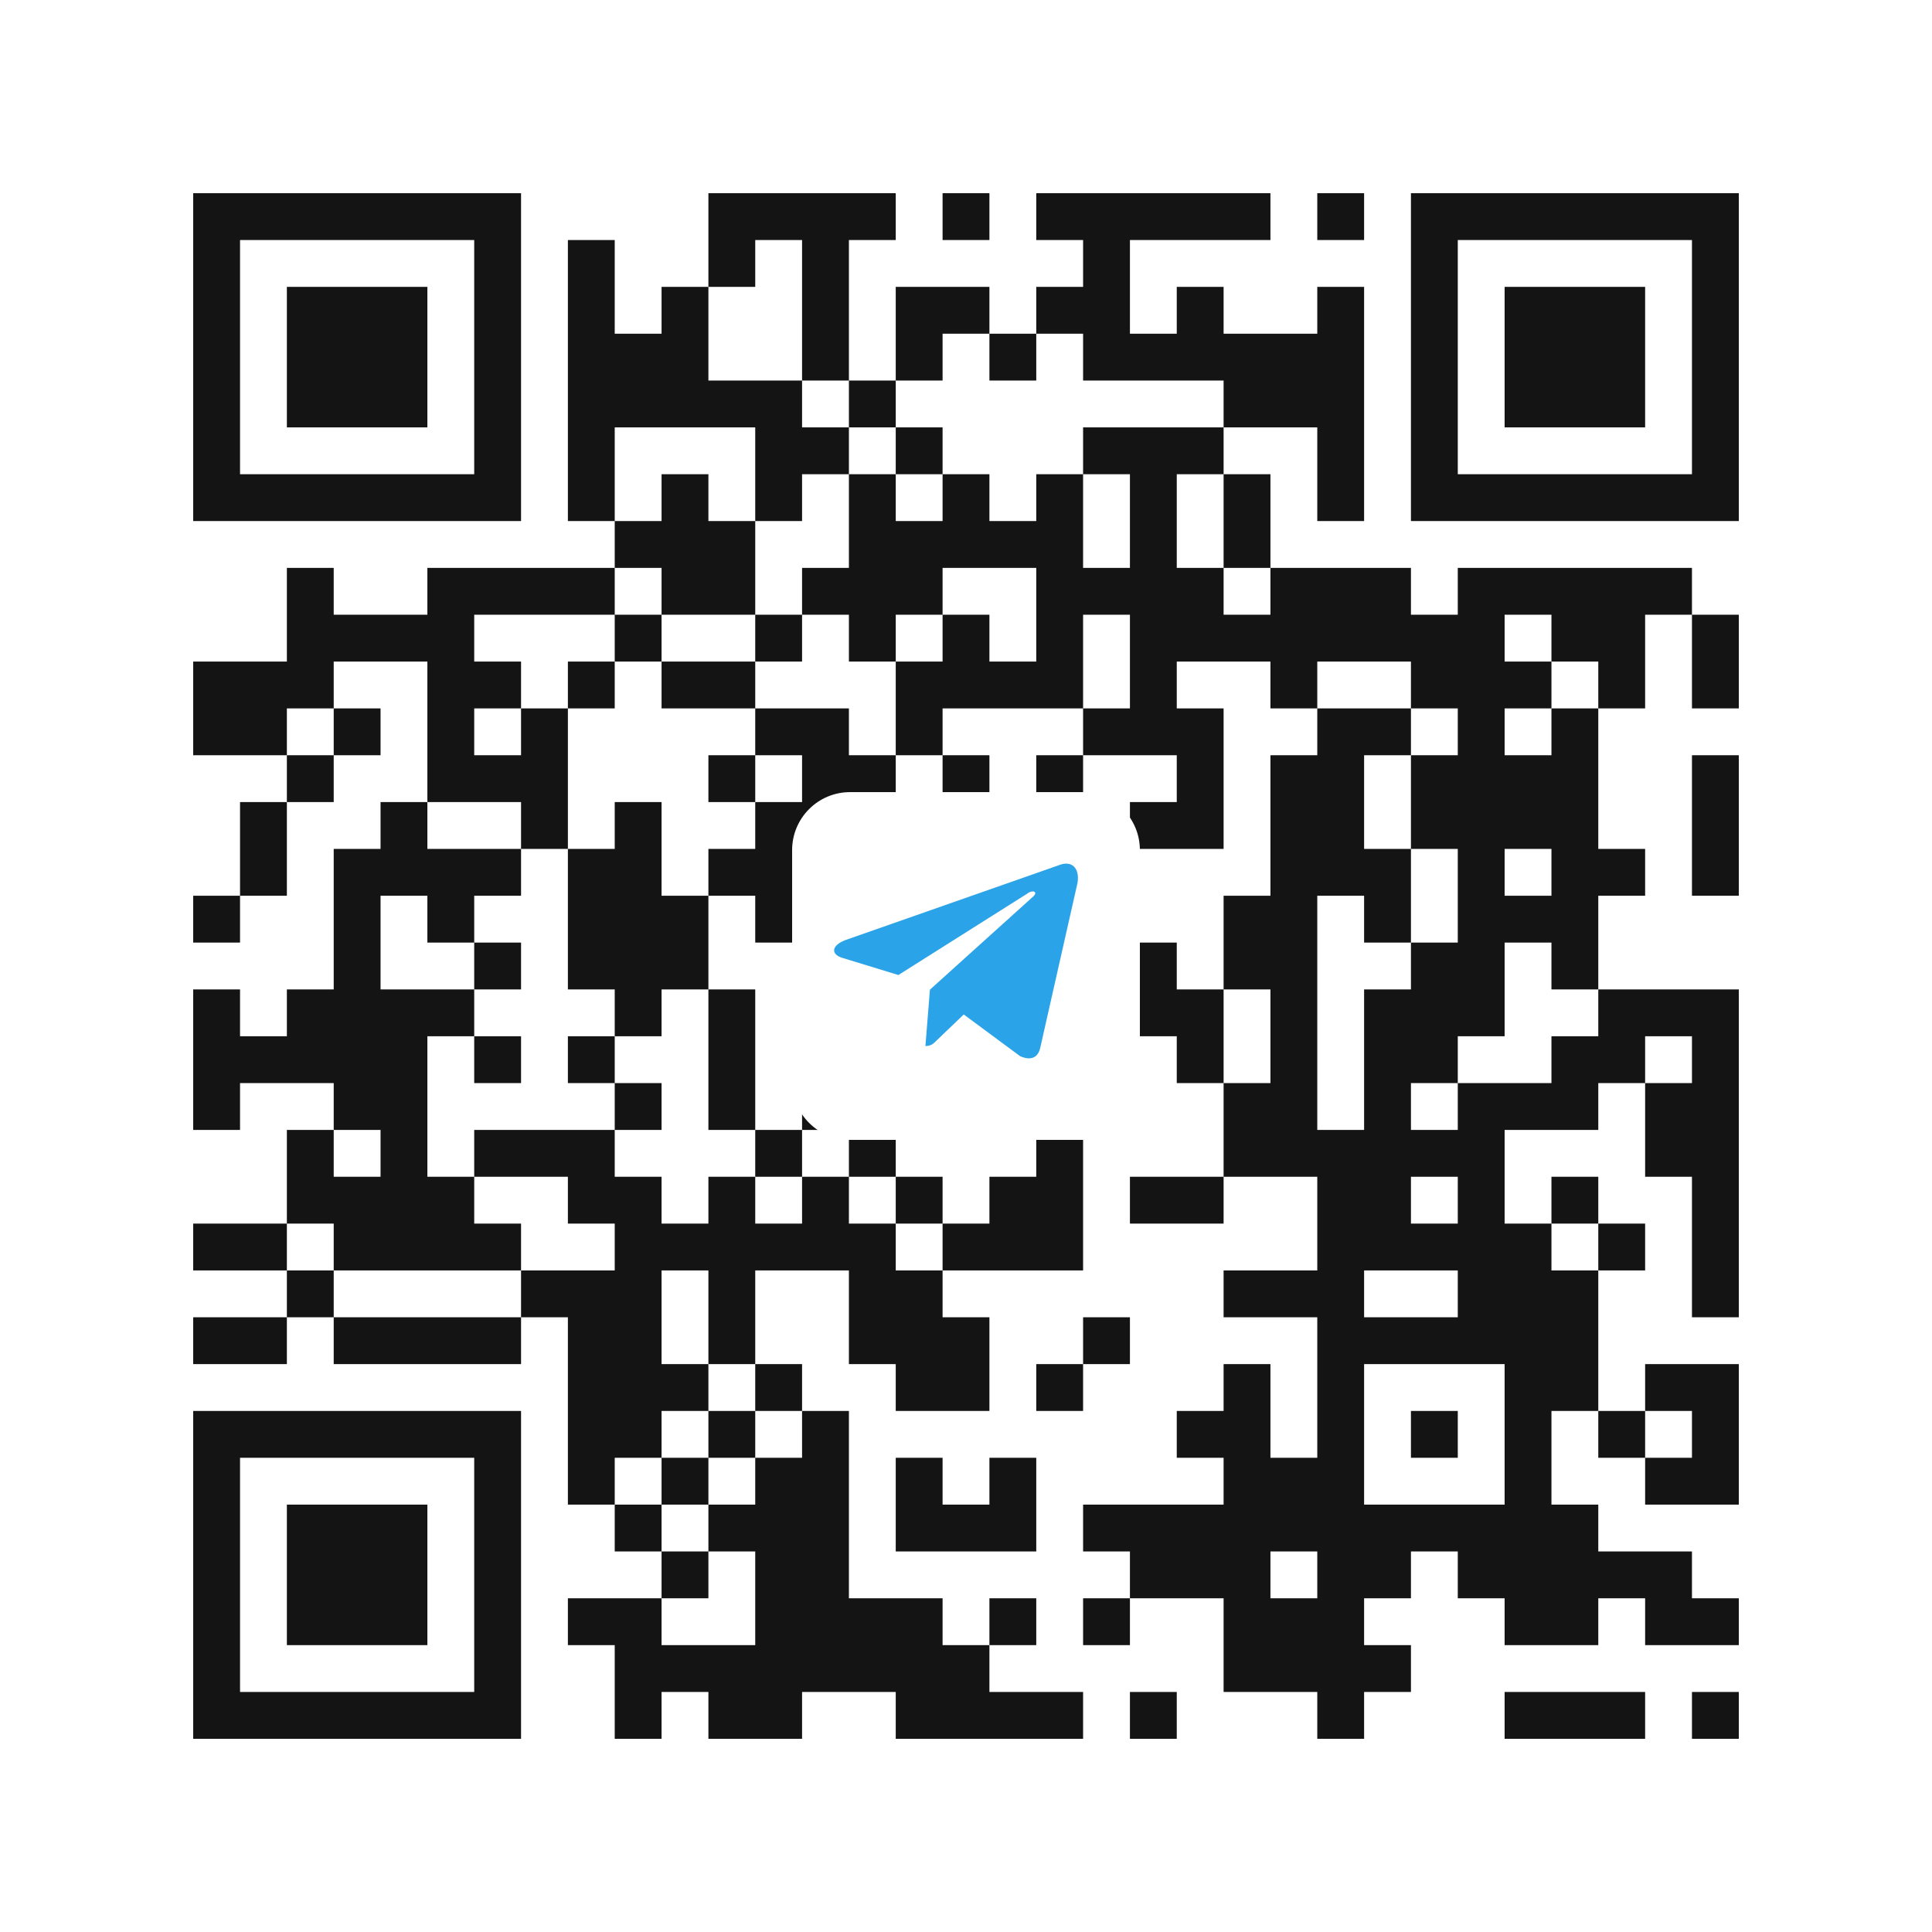
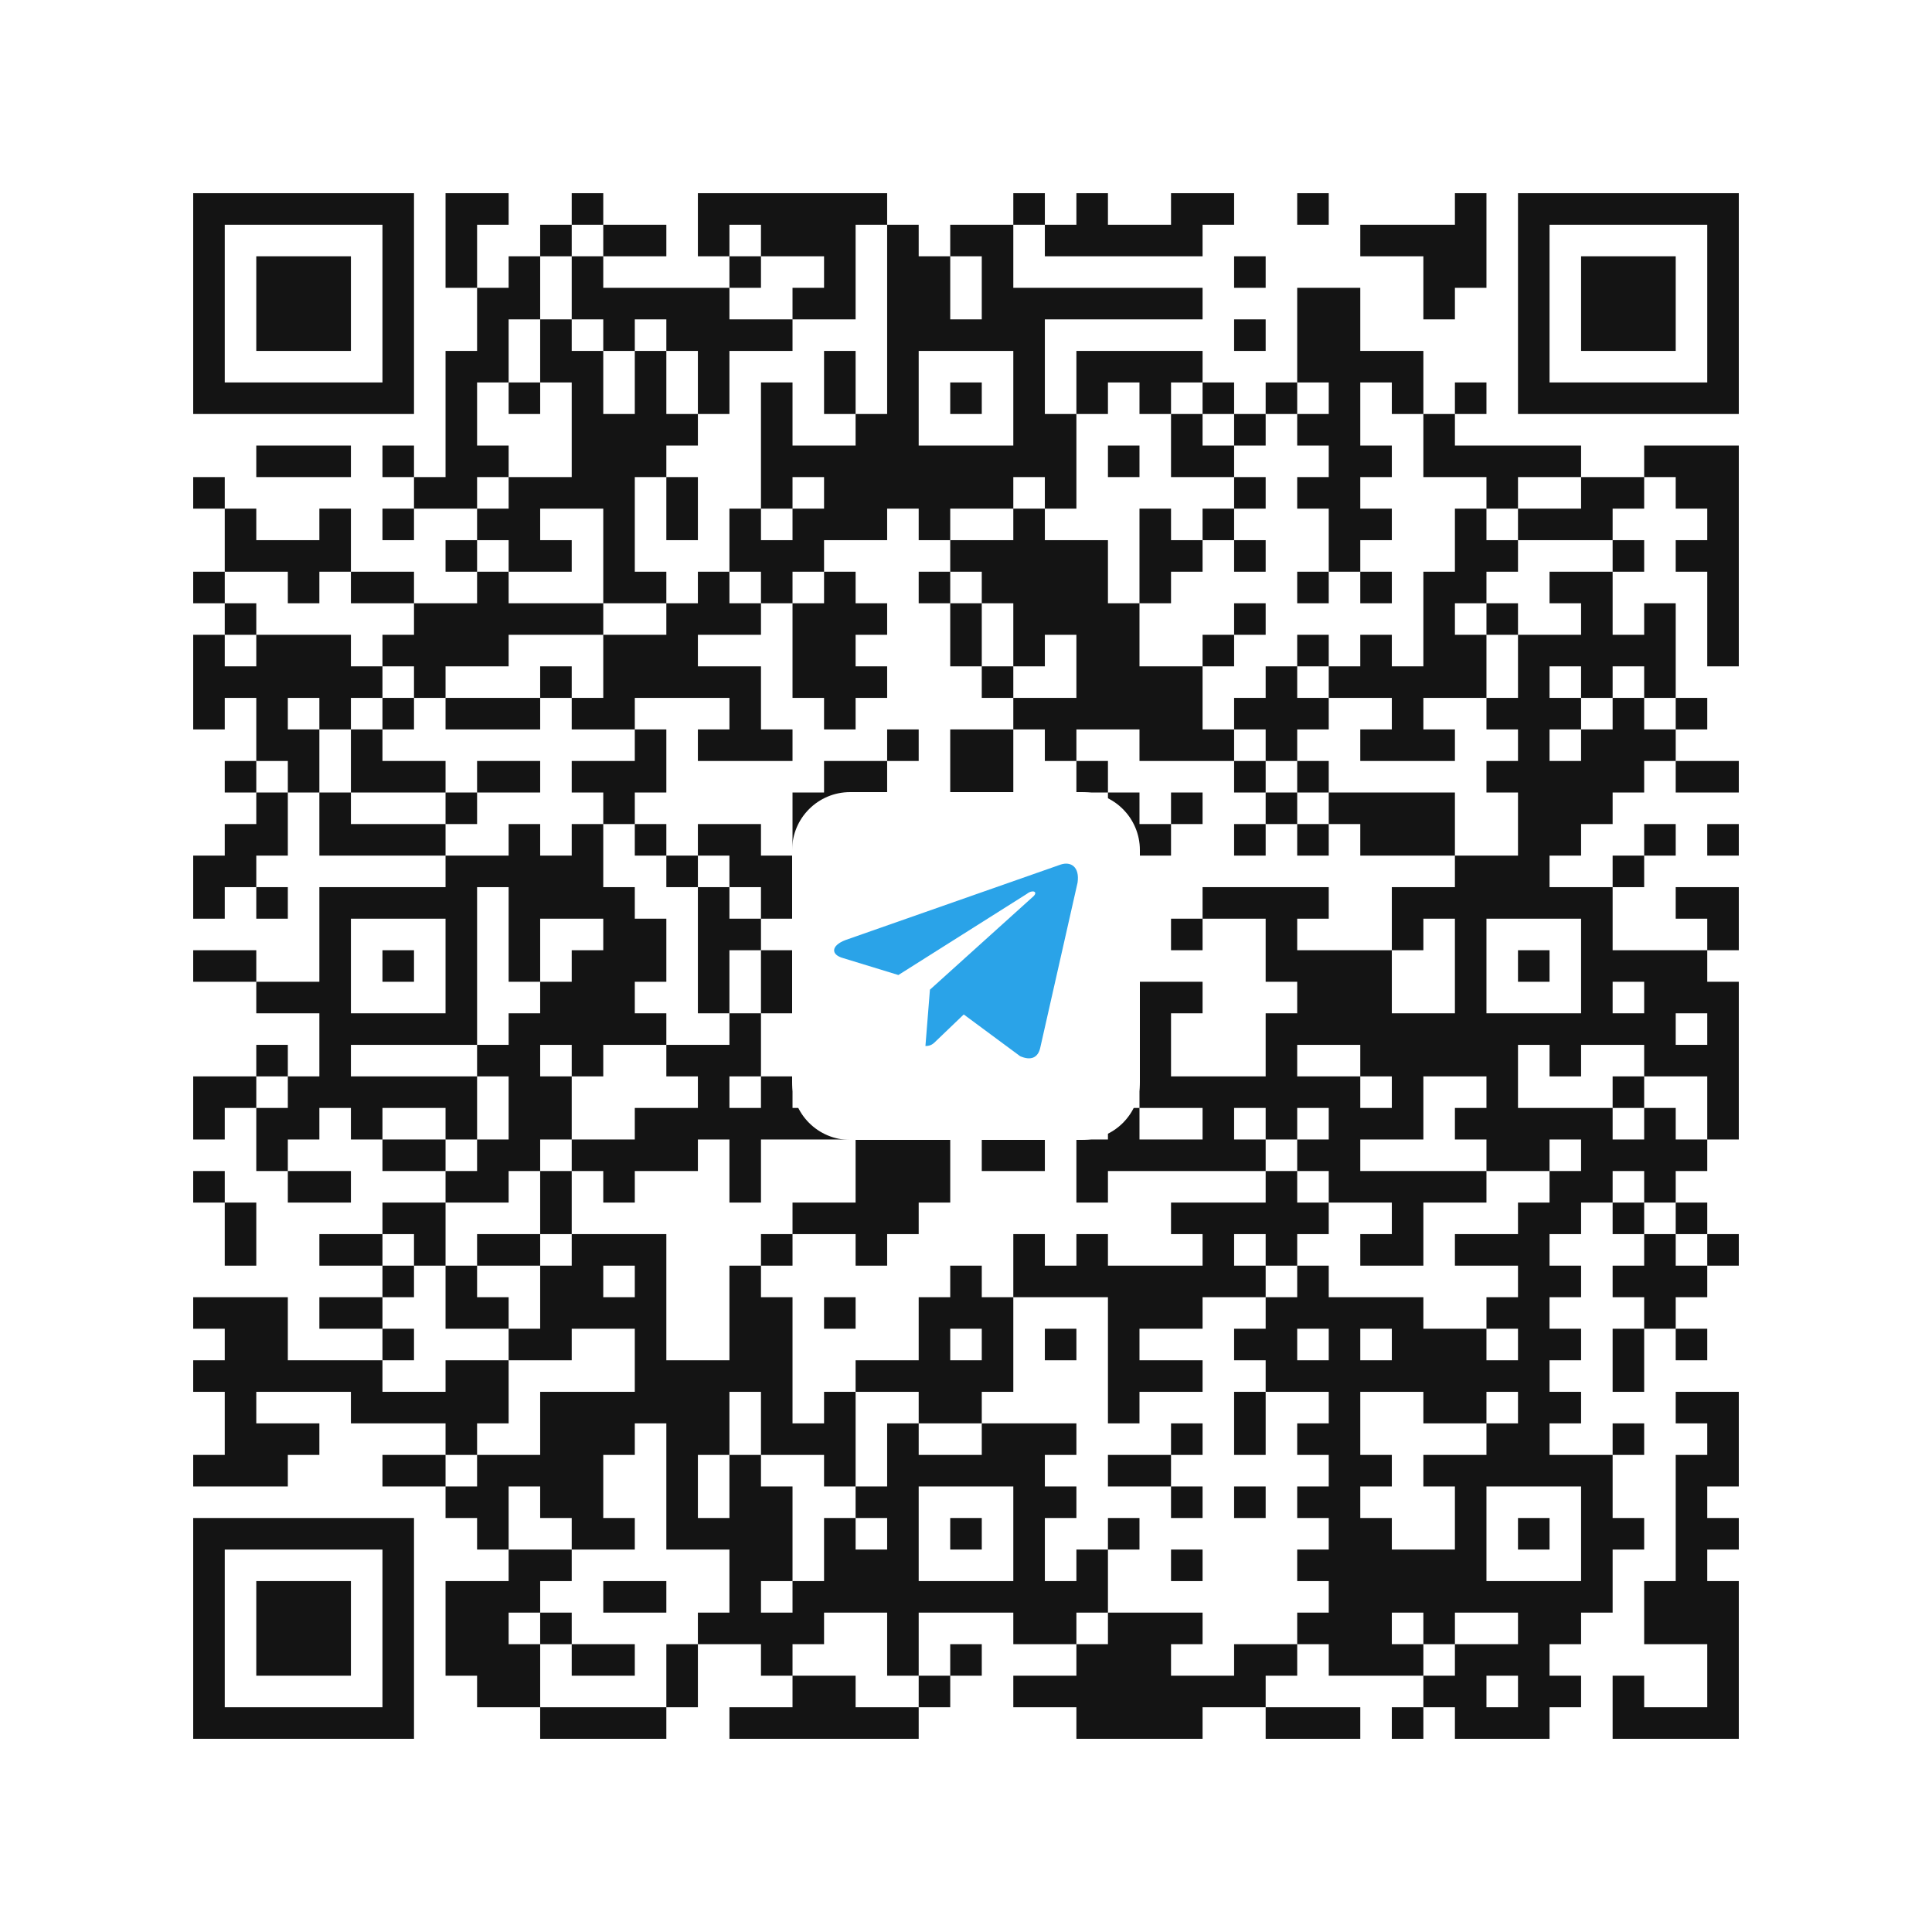
<svg xmlns="http://www.w3.org/2000/svg" viewBox="0 0 100 100">
  <rect width="100" height="100" fill="white" />
-   <path transform="translate(10 10) scale(2.424242)" d="M0 0h1v1h-1zM1 0h1v1h-1zM2 0h1v1h-1zM3 0h1v1h-1zM4 0h1v1h-1zM5 0h1v1h-1zM6 0h1v1h-1zM11 0h1v1h-1zM12 0h1v1h-1zM13 0h1v1h-1zM14 0h1v1h-1zM16 0h1v1h-1zM18 0h1v1h-1zM19 0h1v1h-1zM20 0h1v1h-1zM21 0h1v1h-1zM22 0h1v1h-1zM24 0h1v1h-1zM26 0h1v1h-1zM27 0h1v1h-1zM28 0h1v1h-1zM29 0h1v1h-1zM30 0h1v1h-1zM31 0h1v1h-1zM32 0h1v1h-1zM0 1h1v1h-1zM6 1h1v1h-1zM8 1h1v1h-1zM11 1h1v1h-1zM13 1h1v1h-1zM19 1h1v1h-1zM26 1h1v1h-1zM32 1h1v1h-1zM0 2h1v1h-1zM2 2h1v1h-1zM3 2h1v1h-1zM4 2h1v1h-1zM6 2h1v1h-1zM8 2h1v1h-1zM10 2h1v1h-1zM13 2h1v1h-1zM15 2h1v1h-1zM16 2h1v1h-1zM18 2h1v1h-1zM19 2h1v1h-1zM21 2h1v1h-1zM24 2h1v1h-1zM26 2h1v1h-1zM28 2h1v1h-1zM29 2h1v1h-1zM30 2h1v1h-1zM32 2h1v1h-1zM0 3h1v1h-1zM2 3h1v1h-1zM3 3h1v1h-1zM4 3h1v1h-1zM6 3h1v1h-1zM8 3h1v1h-1zM9 3h1v1h-1zM10 3h1v1h-1zM13 3h1v1h-1zM15 3h1v1h-1zM17 3h1v1h-1zM19 3h1v1h-1zM20 3h1v1h-1zM21 3h1v1h-1zM22 3h1v1h-1zM23 3h1v1h-1zM24 3h1v1h-1zM26 3h1v1h-1zM28 3h1v1h-1zM29 3h1v1h-1zM30 3h1v1h-1zM32 3h1v1h-1zM0 4h1v1h-1zM2 4h1v1h-1zM3 4h1v1h-1zM4 4h1v1h-1zM6 4h1v1h-1zM8 4h1v1h-1zM9 4h1v1h-1zM10 4h1v1h-1zM11 4h1v1h-1zM12 4h1v1h-1zM14 4h1v1h-1zM22 4h1v1h-1zM23 4h1v1h-1zM24 4h1v1h-1zM26 4h1v1h-1zM28 4h1v1h-1zM29 4h1v1h-1zM30 4h1v1h-1zM32 4h1v1h-1zM0 5h1v1h-1zM6 5h1v1h-1zM8 5h1v1h-1zM12 5h1v1h-1zM13 5h1v1h-1zM15 5h1v1h-1zM19 5h1v1h-1zM20 5h1v1h-1zM21 5h1v1h-1zM24 5h1v1h-1zM26 5h1v1h-1zM32 5h1v1h-1zM0 6h1v1h-1zM1 6h1v1h-1zM2 6h1v1h-1zM3 6h1v1h-1zM4 6h1v1h-1zM5 6h1v1h-1zM6 6h1v1h-1zM8 6h1v1h-1zM10 6h1v1h-1zM12 6h1v1h-1zM14 6h1v1h-1zM16 6h1v1h-1zM18 6h1v1h-1zM20 6h1v1h-1zM22 6h1v1h-1zM24 6h1v1h-1zM26 6h1v1h-1zM27 6h1v1h-1zM28 6h1v1h-1zM29 6h1v1h-1zM30 6h1v1h-1zM31 6h1v1h-1zM32 6h1v1h-1zM9 7h1v1h-1zM10 7h1v1h-1zM11 7h1v1h-1zM14 7h1v1h-1zM15 7h1v1h-1zM16 7h1v1h-1zM17 7h1v1h-1zM18 7h1v1h-1zM20 7h1v1h-1zM22 7h1v1h-1zM2 8h1v1h-1zM5 8h1v1h-1zM6 8h1v1h-1zM7 8h1v1h-1zM8 8h1v1h-1zM10 8h1v1h-1zM11 8h1v1h-1zM13 8h1v1h-1zM14 8h1v1h-1zM15 8h1v1h-1zM18 8h1v1h-1zM19 8h1v1h-1zM20 8h1v1h-1zM21 8h1v1h-1zM23 8h1v1h-1zM24 8h1v1h-1zM25 8h1v1h-1zM27 8h1v1h-1zM28 8h1v1h-1zM29 8h1v1h-1zM30 8h1v1h-1zM31 8h1v1h-1zM2 9h1v1h-1zM3 9h1v1h-1zM4 9h1v1h-1zM5 9h1v1h-1zM9 9h1v1h-1zM12 9h1v1h-1zM14 9h1v1h-1zM16 9h1v1h-1zM18 9h1v1h-1zM20 9h1v1h-1zM21 9h1v1h-1zM22 9h1v1h-1zM23 9h1v1h-1zM24 9h1v1h-1zM25 9h1v1h-1zM26 9h1v1h-1zM27 9h1v1h-1zM29 9h1v1h-1zM30 9h1v1h-1zM32 9h1v1h-1zM0 10h1v1h-1zM1 10h1v1h-1zM2 10h1v1h-1zM5 10h1v1h-1zM6 10h1v1h-1zM8 10h1v1h-1zM10 10h1v1h-1zM11 10h1v1h-1zM15 10h1v1h-1zM16 10h1v1h-1zM17 10h1v1h-1zM18 10h1v1h-1zM20 10h1v1h-1zM23 10h1v1h-1zM26 10h1v1h-1zM27 10h1v1h-1zM28 10h1v1h-1zM30 10h1v1h-1zM32 10h1v1h-1zM0 11h1v1h-1zM1 11h1v1h-1zM3 11h1v1h-1zM5 11h1v1h-1zM7 11h1v1h-1zM12 11h1v1h-1zM13 11h1v1h-1zM15 11h1v1h-1zM19 11h1v1h-1zM20 11h1v1h-1zM21 11h1v1h-1zM24 11h1v1h-1zM25 11h1v1h-1zM27 11h1v1h-1zM29 11h1v1h-1zM2 12h1v1h-1zM5 12h1v1h-1zM6 12h1v1h-1zM7 12h1v1h-1zM11 12h1v1h-1zM13 12h1v1h-1zM14 12h1v1h-1zM16 12h1v1h-1zM18 12h1v1h-1zM21 12h1v1h-1zM23 12h1v1h-1zM24 12h1v1h-1zM26 12h1v1h-1zM27 12h1v1h-1zM28 12h1v1h-1zM29 12h1v1h-1zM32 12h1v1h-1zM1 13h1v1h-1zM4 13h1v1h-1zM7 13h1v1h-1zM9 13h1v1h-1zM12 13h1v1h-1zM13 13h1v1h-1zM14 13h1v1h-1zM16 13h1v1h-1zM20 13h1v1h-1zM21 13h1v1h-1zM23 13h1v1h-1zM24 13h1v1h-1zM26 13h1v1h-1zM27 13h1v1h-1zM28 13h1v1h-1zM29 13h1v1h-1zM32 13h1v1h-1zM1 14h1v1h-1zM3 14h1v1h-1zM4 14h1v1h-1zM5 14h1v1h-1zM6 14h1v1h-1zM8 14h1v1h-1zM9 14h1v1h-1zM11 14h1v1h-1zM12 14h1v1h-1zM13 14h1v1h-1zM14 14h1v1h-1zM16 14h1v1h-1zM17 14h1v1h-1zM23 14h1v1h-1zM24 14h1v1h-1zM25 14h1v1h-1zM27 14h1v1h-1zM29 14h1v1h-1zM30 14h1v1h-1zM32 14h1v1h-1zM0 15h1v1h-1zM3 15h1v1h-1zM5 15h1v1h-1zM8 15h1v1h-1zM9 15h1v1h-1zM10 15h1v1h-1zM12 15h1v1h-1zM15 15h1v1h-1zM16 15h1v1h-1zM18 15h1v1h-1zM22 15h1v1h-1zM23 15h1v1h-1zM25 15h1v1h-1zM27 15h1v1h-1zM28 15h1v1h-1zM29 15h1v1h-1zM3 16h1v1h-1zM6 16h1v1h-1zM8 16h1v1h-1zM9 16h1v1h-1zM10 16h1v1h-1zM13 16h1v1h-1zM16 16h1v1h-1zM20 16h1v1h-1zM22 16h1v1h-1zM23 16h1v1h-1zM26 16h1v1h-1zM27 16h1v1h-1zM29 16h1v1h-1zM0 17h1v1h-1zM2 17h1v1h-1zM3 17h1v1h-1zM4 17h1v1h-1zM5 17h1v1h-1zM9 17h1v1h-1zM11 17h1v1h-1zM15 17h1v1h-1zM17 17h1v1h-1zM18 17h1v1h-1zM19 17h1v1h-1zM20 17h1v1h-1zM21 17h1v1h-1zM23 17h1v1h-1zM25 17h1v1h-1zM26 17h1v1h-1zM27 17h1v1h-1zM30 17h1v1h-1zM31 17h1v1h-1zM32 17h1v1h-1zM0 18h1v1h-1zM1 18h1v1h-1zM2 18h1v1h-1zM3 18h1v1h-1zM4 18h1v1h-1zM6 18h1v1h-1zM8 18h1v1h-1zM11 18h1v1h-1zM16 18h1v1h-1zM17 18h1v1h-1zM18 18h1v1h-1zM21 18h1v1h-1zM23 18h1v1h-1zM25 18h1v1h-1zM26 18h1v1h-1zM29 18h1v1h-1zM30 18h1v1h-1zM32 18h1v1h-1zM0 19h1v1h-1zM3 19h1v1h-1zM4 19h1v1h-1zM9 19h1v1h-1zM11 19h1v1h-1zM13 19h1v1h-1zM15 19h1v1h-1zM18 19h1v1h-1zM22 19h1v1h-1zM23 19h1v1h-1zM25 19h1v1h-1zM27 19h1v1h-1zM28 19h1v1h-1zM29 19h1v1h-1zM31 19h1v1h-1zM32 19h1v1h-1zM2 20h1v1h-1zM4 20h1v1h-1zM6 20h1v1h-1zM7 20h1v1h-1zM8 20h1v1h-1zM12 20h1v1h-1zM14 20h1v1h-1zM18 20h1v1h-1zM22 20h1v1h-1zM23 20h1v1h-1zM24 20h1v1h-1zM25 20h1v1h-1zM26 20h1v1h-1zM27 20h1v1h-1zM31 20h1v1h-1zM32 20h1v1h-1zM2 21h1v1h-1zM3 21h1v1h-1zM4 21h1v1h-1zM5 21h1v1h-1zM8 21h1v1h-1zM9 21h1v1h-1zM11 21h1v1h-1zM13 21h1v1h-1zM15 21h1v1h-1zM17 21h1v1h-1zM18 21h1v1h-1zM20 21h1v1h-1zM21 21h1v1h-1zM24 21h1v1h-1zM25 21h1v1h-1zM27 21h1v1h-1zM29 21h1v1h-1zM32 21h1v1h-1zM0 22h1v1h-1zM1 22h1v1h-1zM3 22h1v1h-1zM4 22h1v1h-1zM5 22h1v1h-1zM6 22h1v1h-1zM9 22h1v1h-1zM10 22h1v1h-1zM11 22h1v1h-1zM12 22h1v1h-1zM13 22h1v1h-1zM14 22h1v1h-1zM16 22h1v1h-1zM17 22h1v1h-1zM18 22h1v1h-1zM24 22h1v1h-1zM25 22h1v1h-1zM26 22h1v1h-1zM27 22h1v1h-1zM28 22h1v1h-1zM30 22h1v1h-1zM32 22h1v1h-1zM2 23h1v1h-1zM7 23h1v1h-1zM8 23h1v1h-1zM9 23h1v1h-1zM11 23h1v1h-1zM14 23h1v1h-1zM15 23h1v1h-1zM22 23h1v1h-1zM23 23h1v1h-1zM24 23h1v1h-1zM27 23h1v1h-1zM28 23h1v1h-1zM29 23h1v1h-1zM32 23h1v1h-1zM0 24h1v1h-1zM1 24h1v1h-1zM3 24h1v1h-1zM4 24h1v1h-1zM5 24h1v1h-1zM6 24h1v1h-1zM8 24h1v1h-1zM9 24h1v1h-1zM11 24h1v1h-1zM14 24h1v1h-1zM15 24h1v1h-1zM16 24h1v1h-1zM19 24h1v1h-1zM24 24h1v1h-1zM25 24h1v1h-1zM26 24h1v1h-1zM27 24h1v1h-1zM28 24h1v1h-1zM29 24h1v1h-1zM8 25h1v1h-1zM9 25h1v1h-1zM10 25h1v1h-1zM12 25h1v1h-1zM15 25h1v1h-1zM16 25h1v1h-1zM18 25h1v1h-1zM22 25h1v1h-1zM24 25h1v1h-1zM28 25h1v1h-1zM29 25h1v1h-1zM31 25h1v1h-1zM32 25h1v1h-1zM0 26h1v1h-1zM1 26h1v1h-1zM2 26h1v1h-1zM3 26h1v1h-1zM4 26h1v1h-1zM5 26h1v1h-1zM6 26h1v1h-1zM8 26h1v1h-1zM9 26h1v1h-1zM11 26h1v1h-1zM13 26h1v1h-1zM21 26h1v1h-1zM22 26h1v1h-1zM24 26h1v1h-1zM26 26h1v1h-1zM28 26h1v1h-1zM30 26h1v1h-1zM32 26h1v1h-1zM0 27h1v1h-1zM6 27h1v1h-1zM8 27h1v1h-1zM10 27h1v1h-1zM12 27h1v1h-1zM13 27h1v1h-1zM15 27h1v1h-1zM17 27h1v1h-1zM22 27h1v1h-1zM23 27h1v1h-1zM24 27h1v1h-1zM28 27h1v1h-1zM31 27h1v1h-1zM32 27h1v1h-1zM0 28h1v1h-1zM2 28h1v1h-1zM3 28h1v1h-1zM4 28h1v1h-1zM6 28h1v1h-1zM9 28h1v1h-1zM11 28h1v1h-1zM12 28h1v1h-1zM13 28h1v1h-1zM15 28h1v1h-1zM16 28h1v1h-1zM17 28h1v1h-1zM19 28h1v1h-1zM20 28h1v1h-1zM21 28h1v1h-1zM22 28h1v1h-1zM23 28h1v1h-1zM24 28h1v1h-1zM25 28h1v1h-1zM26 28h1v1h-1zM27 28h1v1h-1zM28 28h1v1h-1zM29 28h1v1h-1zM0 29h1v1h-1zM2 29h1v1h-1zM3 29h1v1h-1zM4 29h1v1h-1zM6 29h1v1h-1zM10 29h1v1h-1zM12 29h1v1h-1zM13 29h1v1h-1zM20 29h1v1h-1zM21 29h1v1h-1zM22 29h1v1h-1zM24 29h1v1h-1zM25 29h1v1h-1zM27 29h1v1h-1zM28 29h1v1h-1zM29 29h1v1h-1zM30 29h1v1h-1zM31 29h1v1h-1zM0 30h1v1h-1zM2 30h1v1h-1zM3 30h1v1h-1zM4 30h1v1h-1zM6 30h1v1h-1zM8 30h1v1h-1zM9 30h1v1h-1zM12 30h1v1h-1zM13 30h1v1h-1zM14 30h1v1h-1zM15 30h1v1h-1zM17 30h1v1h-1zM19 30h1v1h-1zM22 30h1v1h-1zM23 30h1v1h-1zM24 30h1v1h-1zM28 30h1v1h-1zM29 30h1v1h-1zM31 30h1v1h-1zM32 30h1v1h-1zM0 31h1v1h-1zM6 31h1v1h-1zM9 31h1v1h-1zM10 31h1v1h-1zM11 31h1v1h-1zM12 31h1v1h-1zM13 31h1v1h-1zM14 31h1v1h-1zM15 31h1v1h-1zM16 31h1v1h-1zM22 31h1v1h-1zM23 31h1v1h-1zM24 31h1v1h-1zM25 31h1v1h-1zM0 32h1v1h-1zM1 32h1v1h-1zM2 32h1v1h-1zM3 32h1v1h-1zM4 32h1v1h-1zM5 32h1v1h-1zM6 32h1v1h-1zM9 32h1v1h-1zM11 32h1v1h-1zM12 32h1v1h-1zM15 32h1v1h-1zM16 32h1v1h-1zM17 32h1v1h-1zM18 32h1v1h-1zM20 32h1v1h-1zM24 32h1v1h-1zM28 32h1v1h-1zM29 32h1v1h-1zM30 32h1v1h-1zM32 32h1v1h-1z" fill="#141414" />
+   <path transform="translate(10 10) scale(1.632653)" d="M0 0h1v1h-1zM1 0h1v1h-1zM2 0h1v1h-1zM3 0h1v1h-1zM4 0h1v1h-1zM5 0h1v1h-1zM6 0h1v1h-1zM8 0h1v1h-1zM9 0h1v1h-1zM12 0h1v1h-1zM16 0h1v1h-1zM17 0h1v1h-1zM18 0h1v1h-1zM19 0h1v1h-1zM20 0h1v1h-1zM21 0h1v1h-1zM26 0h1v1h-1zM28 0h1v1h-1zM31 0h1v1h-1zM32 0h1v1h-1zM35 0h1v1h-1zM40 0h1v1h-1zM42 0h1v1h-1zM43 0h1v1h-1zM44 0h1v1h-1zM45 0h1v1h-1zM46 0h1v1h-1zM47 0h1v1h-1zM48 0h1v1h-1zM0 1h1v1h-1zM6 1h1v1h-1zM8 1h1v1h-1zM11 1h1v1h-1zM13 1h1v1h-1zM14 1h1v1h-1zM16 1h1v1h-1zM18 1h1v1h-1zM19 1h1v1h-1zM20 1h1v1h-1zM22 1h1v1h-1zM24 1h1v1h-1zM25 1h1v1h-1zM27 1h1v1h-1zM28 1h1v1h-1zM29 1h1v1h-1zM30 1h1v1h-1zM31 1h1v1h-1zM37 1h1v1h-1zM38 1h1v1h-1zM39 1h1v1h-1zM40 1h1v1h-1zM42 1h1v1h-1zM48 1h1v1h-1zM0 2h1v1h-1zM2 2h1v1h-1zM3 2h1v1h-1zM4 2h1v1h-1zM6 2h1v1h-1zM8 2h1v1h-1zM10 2h1v1h-1zM12 2h1v1h-1zM17 2h1v1h-1zM20 2h1v1h-1zM22 2h1v1h-1zM23 2h1v1h-1zM25 2h1v1h-1zM33 2h1v1h-1zM39 2h1v1h-1zM40 2h1v1h-1zM42 2h1v1h-1zM44 2h1v1h-1zM45 2h1v1h-1zM46 2h1v1h-1zM48 2h1v1h-1zM0 3h1v1h-1zM2 3h1v1h-1zM3 3h1v1h-1zM4 3h1v1h-1zM6 3h1v1h-1zM9 3h1v1h-1zM10 3h1v1h-1zM12 3h1v1h-1zM13 3h1v1h-1zM14 3h1v1h-1zM15 3h1v1h-1zM16 3h1v1h-1zM19 3h1v1h-1zM20 3h1v1h-1zM22 3h1v1h-1zM23 3h1v1h-1zM25 3h1v1h-1zM26 3h1v1h-1zM27 3h1v1h-1zM28 3h1v1h-1zM29 3h1v1h-1zM30 3h1v1h-1zM31 3h1v1h-1zM35 3h1v1h-1zM36 3h1v1h-1zM39 3h1v1h-1zM42 3h1v1h-1zM44 3h1v1h-1zM45 3h1v1h-1zM46 3h1v1h-1zM48 3h1v1h-1zM0 4h1v1h-1zM2 4h1v1h-1zM3 4h1v1h-1zM4 4h1v1h-1zM6 4h1v1h-1zM9 4h1v1h-1zM11 4h1v1h-1zM13 4h1v1h-1zM15 4h1v1h-1zM16 4h1v1h-1zM17 4h1v1h-1zM18 4h1v1h-1zM22 4h1v1h-1zM23 4h1v1h-1zM24 4h1v1h-1zM25 4h1v1h-1zM26 4h1v1h-1zM33 4h1v1h-1zM35 4h1v1h-1zM36 4h1v1h-1zM42 4h1v1h-1zM44 4h1v1h-1zM45 4h1v1h-1zM46 4h1v1h-1zM48 4h1v1h-1zM0 5h1v1h-1zM6 5h1v1h-1zM8 5h1v1h-1zM9 5h1v1h-1zM11 5h1v1h-1zM12 5h1v1h-1zM14 5h1v1h-1zM16 5h1v1h-1zM20 5h1v1h-1zM22 5h1v1h-1zM26 5h1v1h-1zM28 5h1v1h-1zM29 5h1v1h-1zM30 5h1v1h-1zM31 5h1v1h-1zM35 5h1v1h-1zM36 5h1v1h-1zM37 5h1v1h-1zM38 5h1v1h-1zM42 5h1v1h-1zM48 5h1v1h-1zM0 6h1v1h-1zM1 6h1v1h-1zM2 6h1v1h-1zM3 6h1v1h-1zM4 6h1v1h-1zM5 6h1v1h-1zM6 6h1v1h-1zM8 6h1v1h-1zM10 6h1v1h-1zM12 6h1v1h-1zM14 6h1v1h-1zM16 6h1v1h-1zM18 6h1v1h-1zM20 6h1v1h-1zM22 6h1v1h-1zM24 6h1v1h-1zM26 6h1v1h-1zM28 6h1v1h-1zM30 6h1v1h-1zM32 6h1v1h-1zM34 6h1v1h-1zM36 6h1v1h-1zM38 6h1v1h-1zM40 6h1v1h-1zM42 6h1v1h-1zM43 6h1v1h-1zM44 6h1v1h-1zM45 6h1v1h-1zM46 6h1v1h-1zM47 6h1v1h-1zM48 6h1v1h-1zM8 7h1v1h-1zM12 7h1v1h-1zM13 7h1v1h-1zM14 7h1v1h-1zM15 7h1v1h-1zM18 7h1v1h-1zM21 7h1v1h-1zM22 7h1v1h-1zM26 7h1v1h-1zM27 7h1v1h-1zM31 7h1v1h-1zM33 7h1v1h-1zM35 7h1v1h-1zM36 7h1v1h-1zM39 7h1v1h-1zM2 8h1v1h-1zM3 8h1v1h-1zM4 8h1v1h-1zM6 8h1v1h-1zM8 8h1v1h-1zM9 8h1v1h-1zM12 8h1v1h-1zM13 8h1v1h-1zM14 8h1v1h-1zM18 8h1v1h-1zM19 8h1v1h-1zM20 8h1v1h-1zM21 8h1v1h-1zM22 8h1v1h-1zM23 8h1v1h-1zM24 8h1v1h-1zM25 8h1v1h-1zM26 8h1v1h-1zM27 8h1v1h-1zM29 8h1v1h-1zM31 8h1v1h-1zM32 8h1v1h-1zM36 8h1v1h-1zM37 8h1v1h-1zM39 8h1v1h-1zM40 8h1v1h-1zM41 8h1v1h-1zM42 8h1v1h-1zM43 8h1v1h-1zM46 8h1v1h-1zM47 8h1v1h-1zM48 8h1v1h-1zM0 9h1v1h-1zM7 9h1v1h-1zM8 9h1v1h-1zM10 9h1v1h-1zM11 9h1v1h-1zM12 9h1v1h-1zM13 9h1v1h-1zM15 9h1v1h-1zM18 9h1v1h-1zM20 9h1v1h-1zM21 9h1v1h-1zM22 9h1v1h-1zM23 9h1v1h-1zM24 9h1v1h-1zM25 9h1v1h-1zM27 9h1v1h-1zM33 9h1v1h-1zM35 9h1v1h-1zM36 9h1v1h-1zM41 9h1v1h-1zM44 9h1v1h-1zM45 9h1v1h-1zM47 9h1v1h-1zM48 9h1v1h-1zM1 10h1v1h-1zM4 10h1v1h-1zM6 10h1v1h-1zM9 10h1v1h-1zM10 10h1v1h-1zM13 10h1v1h-1zM15 10h1v1h-1zM17 10h1v1h-1zM19 10h1v1h-1zM20 10h1v1h-1zM21 10h1v1h-1zM23 10h1v1h-1zM26 10h1v1h-1zM30 10h1v1h-1zM32 10h1v1h-1zM36 10h1v1h-1zM37 10h1v1h-1zM40 10h1v1h-1zM42 10h1v1h-1zM43 10h1v1h-1zM44 10h1v1h-1zM48 10h1v1h-1zM1 11h1v1h-1zM2 11h1v1h-1zM3 11h1v1h-1zM4 11h1v1h-1zM8 11h1v1h-1zM10 11h1v1h-1zM11 11h1v1h-1zM13 11h1v1h-1zM17 11h1v1h-1zM18 11h1v1h-1zM19 11h1v1h-1zM24 11h1v1h-1zM25 11h1v1h-1zM26 11h1v1h-1zM27 11h1v1h-1zM28 11h1v1h-1zM30 11h1v1h-1zM31 11h1v1h-1zM33 11h1v1h-1zM36 11h1v1h-1zM40 11h1v1h-1zM41 11h1v1h-1zM45 11h1v1h-1zM47 11h1v1h-1zM48 11h1v1h-1zM0 12h1v1h-1zM3 12h1v1h-1zM5 12h1v1h-1zM6 12h1v1h-1zM9 12h1v1h-1zM13 12h1v1h-1zM14 12h1v1h-1zM16 12h1v1h-1zM18 12h1v1h-1zM20 12h1v1h-1zM23 12h1v1h-1zM25 12h1v1h-1zM26 12h1v1h-1zM27 12h1v1h-1zM28 12h1v1h-1zM30 12h1v1h-1zM35 12h1v1h-1zM37 12h1v1h-1zM39 12h1v1h-1zM40 12h1v1h-1zM43 12h1v1h-1zM44 12h1v1h-1zM48 12h1v1h-1zM1 13h1v1h-1zM7 13h1v1h-1zM8 13h1v1h-1zM9 13h1v1h-1zM10 13h1v1h-1zM11 13h1v1h-1zM12 13h1v1h-1zM15 13h1v1h-1zM16 13h1v1h-1zM17 13h1v1h-1zM19 13h1v1h-1zM20 13h1v1h-1zM21 13h1v1h-1zM24 13h1v1h-1zM26 13h1v1h-1zM27 13h1v1h-1zM28 13h1v1h-1zM29 13h1v1h-1zM33 13h1v1h-1zM39 13h1v1h-1zM41 13h1v1h-1zM44 13h1v1h-1zM46 13h1v1h-1zM48 13h1v1h-1zM0 14h1v1h-1zM2 14h1v1h-1zM3 14h1v1h-1zM4 14h1v1h-1zM6 14h1v1h-1zM7 14h1v1h-1zM8 14h1v1h-1zM9 14h1v1h-1zM13 14h1v1h-1zM14 14h1v1h-1zM15 14h1v1h-1zM19 14h1v1h-1zM20 14h1v1h-1zM24 14h1v1h-1zM26 14h1v1h-1zM28 14h1v1h-1zM29 14h1v1h-1zM32 14h1v1h-1zM35 14h1v1h-1zM37 14h1v1h-1zM39 14h1v1h-1zM40 14h1v1h-1zM42 14h1v1h-1zM43 14h1v1h-1zM44 14h1v1h-1zM45 14h1v1h-1zM46 14h1v1h-1zM48 14h1v1h-1zM0 15h1v1h-1zM1 15h1v1h-1zM2 15h1v1h-1zM3 15h1v1h-1zM4 15h1v1h-1zM5 15h1v1h-1zM7 15h1v1h-1zM11 15h1v1h-1zM13 15h1v1h-1zM14 15h1v1h-1zM15 15h1v1h-1zM16 15h1v1h-1zM17 15h1v1h-1zM19 15h1v1h-1zM20 15h1v1h-1zM21 15h1v1h-1zM25 15h1v1h-1zM28 15h1v1h-1zM29 15h1v1h-1zM30 15h1v1h-1zM31 15h1v1h-1zM34 15h1v1h-1zM36 15h1v1h-1zM37 15h1v1h-1zM38 15h1v1h-1zM39 15h1v1h-1zM40 15h1v1h-1zM42 15h1v1h-1zM44 15h1v1h-1zM46 15h1v1h-1zM0 16h1v1h-1zM2 16h1v1h-1zM4 16h1v1h-1zM6 16h1v1h-1zM8 16h1v1h-1zM9 16h1v1h-1zM10 16h1v1h-1zM12 16h1v1h-1zM13 16h1v1h-1zM17 16h1v1h-1zM20 16h1v1h-1zM26 16h1v1h-1zM27 16h1v1h-1zM28 16h1v1h-1zM29 16h1v1h-1zM30 16h1v1h-1zM31 16h1v1h-1zM33 16h1v1h-1zM34 16h1v1h-1zM35 16h1v1h-1zM38 16h1v1h-1zM41 16h1v1h-1zM42 16h1v1h-1zM43 16h1v1h-1zM45 16h1v1h-1zM47 16h1v1h-1zM2 17h1v1h-1zM3 17h1v1h-1zM5 17h1v1h-1zM14 17h1v1h-1zM16 17h1v1h-1zM17 17h1v1h-1zM18 17h1v1h-1zM22 17h1v1h-1zM24 17h1v1h-1zM25 17h1v1h-1zM27 17h1v1h-1zM30 17h1v1h-1zM31 17h1v1h-1zM32 17h1v1h-1zM34 17h1v1h-1zM37 17h1v1h-1zM38 17h1v1h-1zM39 17h1v1h-1zM42 17h1v1h-1zM44 17h1v1h-1zM45 17h1v1h-1zM46 17h1v1h-1zM1 18h1v1h-1zM3 18h1v1h-1zM5 18h1v1h-1zM6 18h1v1h-1zM7 18h1v1h-1zM9 18h1v1h-1zM10 18h1v1h-1zM12 18h1v1h-1zM13 18h1v1h-1zM14 18h1v1h-1zM20 18h1v1h-1zM21 18h1v1h-1zM24 18h1v1h-1zM25 18h1v1h-1zM28 18h1v1h-1zM33 18h1v1h-1zM35 18h1v1h-1zM41 18h1v1h-1zM42 18h1v1h-1zM43 18h1v1h-1zM44 18h1v1h-1zM45 18h1v1h-1zM47 18h1v1h-1zM48 18h1v1h-1zM2 19h1v1h-1zM4 19h1v1h-1zM8 19h1v1h-1zM13 19h1v1h-1zM19 19h1v1h-1zM20 19h1v1h-1zM21 19h1v1h-1zM23 19h1v1h-1zM29 19h1v1h-1zM31 19h1v1h-1zM34 19h1v1h-1zM36 19h1v1h-1zM37 19h1v1h-1zM38 19h1v1h-1zM39 19h1v1h-1zM42 19h1v1h-1zM43 19h1v1h-1zM44 19h1v1h-1zM1 20h1v1h-1zM2 20h1v1h-1zM4 20h1v1h-1zM5 20h1v1h-1zM6 20h1v1h-1zM7 20h1v1h-1zM10 20h1v1h-1zM12 20h1v1h-1zM14 20h1v1h-1zM16 20h1v1h-1zM17 20h1v1h-1zM19 20h1v1h-1zM20 20h1v1h-1zM21 20h1v1h-1zM23 20h1v1h-1zM24 20h1v1h-1zM25 20h1v1h-1zM26 20h1v1h-1zM29 20h1v1h-1zM30 20h1v1h-1zM33 20h1v1h-1zM35 20h1v1h-1zM37 20h1v1h-1zM38 20h1v1h-1zM39 20h1v1h-1zM42 20h1v1h-1zM43 20h1v1h-1zM46 20h1v1h-1zM48 20h1v1h-1zM0 21h1v1h-1zM1 21h1v1h-1zM8 21h1v1h-1zM9 21h1v1h-1zM10 21h1v1h-1zM11 21h1v1h-1zM12 21h1v1h-1zM15 21h1v1h-1zM17 21h1v1h-1zM18 21h1v1h-1zM19 21h1v1h-1zM20 21h1v1h-1zM21 21h1v1h-1zM22 21h1v1h-1zM23 21h1v1h-1zM25 21h1v1h-1zM26 21h1v1h-1zM28 21h1v1h-1zM40 21h1v1h-1zM41 21h1v1h-1zM42 21h1v1h-1zM45 21h1v1h-1zM0 22h1v1h-1zM2 22h1v1h-1zM4 22h1v1h-1zM5 22h1v1h-1zM6 22h1v1h-1zM7 22h1v1h-1zM8 22h1v1h-1zM10 22h1v1h-1zM11 22h1v1h-1zM12 22h1v1h-1zM13 22h1v1h-1zM16 22h1v1h-1zM18 22h1v1h-1zM20 22h1v1h-1zM21 22h1v1h-1zM22 22h1v1h-1zM23 22h1v1h-1zM24 22h1v1h-1zM25 22h1v1h-1zM26 22h1v1h-1zM32 22h1v1h-1zM33 22h1v1h-1zM34 22h1v1h-1zM35 22h1v1h-1zM38 22h1v1h-1zM39 22h1v1h-1zM40 22h1v1h-1zM41 22h1v1h-1zM42 22h1v1h-1zM43 22h1v1h-1zM44 22h1v1h-1zM47 22h1v1h-1zM48 22h1v1h-1zM4 23h1v1h-1zM8 23h1v1h-1zM10 23h1v1h-1zM13 23h1v1h-1zM14 23h1v1h-1zM16 23h1v1h-1zM17 23h1v1h-1zM19 23h1v1h-1zM22 23h1v1h-1zM26 23h1v1h-1zM31 23h1v1h-1zM34 23h1v1h-1zM38 23h1v1h-1zM40 23h1v1h-1zM44 23h1v1h-1zM48 23h1v1h-1zM0 24h1v1h-1zM1 24h1v1h-1zM4 24h1v1h-1zM6 24h1v1h-1zM8 24h1v1h-1zM10 24h1v1h-1zM12 24h1v1h-1zM13 24h1v1h-1zM14 24h1v1h-1zM16 24h1v1h-1zM18 24h1v1h-1zM22 24h1v1h-1zM24 24h1v1h-1zM26 24h1v1h-1zM29 24h1v1h-1zM34 24h1v1h-1zM35 24h1v1h-1zM36 24h1v1h-1zM37 24h1v1h-1zM40 24h1v1h-1zM42 24h1v1h-1zM44 24h1v1h-1zM45 24h1v1h-1zM46 24h1v1h-1zM47 24h1v1h-1zM2 25h1v1h-1zM3 25h1v1h-1zM4 25h1v1h-1zM8 25h1v1h-1zM11 25h1v1h-1zM12 25h1v1h-1zM13 25h1v1h-1zM16 25h1v1h-1zM18 25h1v1h-1zM19 25h1v1h-1zM20 25h1v1h-1zM21 25h1v1h-1zM22 25h1v1h-1zM26 25h1v1h-1zM30 25h1v1h-1zM31 25h1v1h-1zM35 25h1v1h-1zM36 25h1v1h-1zM37 25h1v1h-1zM40 25h1v1h-1zM44 25h1v1h-1zM46 25h1v1h-1zM47 25h1v1h-1zM48 25h1v1h-1zM4 26h1v1h-1zM5 26h1v1h-1zM6 26h1v1h-1zM7 26h1v1h-1zM8 26h1v1h-1zM10 26h1v1h-1zM11 26h1v1h-1zM12 26h1v1h-1zM13 26h1v1h-1zM14 26h1v1h-1zM17 26h1v1h-1zM19 26h1v1h-1zM20 26h1v1h-1zM21 26h1v1h-1zM22 26h1v1h-1zM23 26h1v1h-1zM24 26h1v1h-1zM25 26h1v1h-1zM26 26h1v1h-1zM28 26h1v1h-1zM30 26h1v1h-1zM34 26h1v1h-1zM35 26h1v1h-1zM36 26h1v1h-1zM37 26h1v1h-1zM38 26h1v1h-1zM39 26h1v1h-1zM40 26h1v1h-1zM41 26h1v1h-1zM42 26h1v1h-1zM43 26h1v1h-1zM44 26h1v1h-1zM45 26h1v1h-1zM46 26h1v1h-1zM48 26h1v1h-1zM2 27h1v1h-1zM4 27h1v1h-1zM9 27h1v1h-1zM10 27h1v1h-1zM12 27h1v1h-1zM15 27h1v1h-1zM16 27h1v1h-1zM17 27h1v1h-1zM21 27h1v1h-1zM29 27h1v1h-1zM30 27h1v1h-1zM34 27h1v1h-1zM37 27h1v1h-1zM38 27h1v1h-1zM39 27h1v1h-1zM40 27h1v1h-1zM41 27h1v1h-1zM43 27h1v1h-1zM46 27h1v1h-1zM47 27h1v1h-1zM48 27h1v1h-1zM0 28h1v1h-1zM1 28h1v1h-1zM3 28h1v1h-1zM4 28h1v1h-1zM5 28h1v1h-1zM6 28h1v1h-1zM7 28h1v1h-1zM8 28h1v1h-1zM10 28h1v1h-1zM11 28h1v1h-1zM16 28h1v1h-1zM18 28h1v1h-1zM22 28h1v1h-1zM23 28h1v1h-1zM26 28h1v1h-1zM27 28h1v1h-1zM28 28h1v1h-1zM30 28h1v1h-1zM31 28h1v1h-1zM32 28h1v1h-1zM33 28h1v1h-1zM34 28h1v1h-1zM35 28h1v1h-1zM36 28h1v1h-1zM38 28h1v1h-1zM41 28h1v1h-1zM45 28h1v1h-1zM48 28h1v1h-1zM0 29h1v1h-1zM2 29h1v1h-1zM3 29h1v1h-1zM5 29h1v1h-1zM8 29h1v1h-1zM10 29h1v1h-1zM11 29h1v1h-1zM14 29h1v1h-1zM15 29h1v1h-1zM16 29h1v1h-1zM17 29h1v1h-1zM18 29h1v1h-1zM19 29h1v1h-1zM20 29h1v1h-1zM21 29h1v1h-1zM22 29h1v1h-1zM23 29h1v1h-1zM24 29h1v1h-1zM29 29h1v1h-1zM32 29h1v1h-1zM34 29h1v1h-1zM36 29h1v1h-1zM37 29h1v1h-1zM38 29h1v1h-1zM40 29h1v1h-1zM41 29h1v1h-1zM42 29h1v1h-1zM43 29h1v1h-1zM44 29h1v1h-1zM46 29h1v1h-1zM48 29h1v1h-1zM2 30h1v1h-1zM6 30h1v1h-1zM7 30h1v1h-1zM9 30h1v1h-1zM10 30h1v1h-1zM12 30h1v1h-1zM13 30h1v1h-1zM14 30h1v1h-1zM15 30h1v1h-1zM17 30h1v1h-1zM21 30h1v1h-1zM22 30h1v1h-1zM23 30h1v1h-1zM25 30h1v1h-1zM26 30h1v1h-1zM28 30h1v1h-1zM29 30h1v1h-1zM30 30h1v1h-1zM31 30h1v1h-1zM32 30h1v1h-1zM33 30h1v1h-1zM35 30h1v1h-1zM36 30h1v1h-1zM41 30h1v1h-1zM42 30h1v1h-1zM44 30h1v1h-1zM45 30h1v1h-1zM46 30h1v1h-1zM47 30h1v1h-1zM0 31h1v1h-1zM3 31h1v1h-1zM4 31h1v1h-1zM8 31h1v1h-1zM9 31h1v1h-1zM11 31h1v1h-1zM13 31h1v1h-1zM17 31h1v1h-1zM21 31h1v1h-1zM22 31h1v1h-1zM23 31h1v1h-1zM28 31h1v1h-1zM34 31h1v1h-1zM36 31h1v1h-1zM37 31h1v1h-1zM38 31h1v1h-1zM39 31h1v1h-1zM40 31h1v1h-1zM43 31h1v1h-1zM44 31h1v1h-1zM46 31h1v1h-1zM1 32h1v1h-1zM6 32h1v1h-1zM7 32h1v1h-1zM11 32h1v1h-1zM19 32h1v1h-1zM20 32h1v1h-1zM21 32h1v1h-1zM22 32h1v1h-1zM31 32h1v1h-1zM32 32h1v1h-1zM33 32h1v1h-1zM34 32h1v1h-1zM35 32h1v1h-1zM38 32h1v1h-1zM42 32h1v1h-1zM43 32h1v1h-1zM45 32h1v1h-1zM47 32h1v1h-1zM1 33h1v1h-1zM4 33h1v1h-1zM5 33h1v1h-1zM7 33h1v1h-1zM9 33h1v1h-1zM10 33h1v1h-1zM12 33h1v1h-1zM13 33h1v1h-1zM14 33h1v1h-1zM18 33h1v1h-1zM21 33h1v1h-1zM26 33h1v1h-1zM28 33h1v1h-1zM32 33h1v1h-1zM34 33h1v1h-1zM37 33h1v1h-1zM38 33h1v1h-1zM40 33h1v1h-1zM41 33h1v1h-1zM42 33h1v1h-1zM46 33h1v1h-1zM48 33h1v1h-1zM6 34h1v1h-1zM8 34h1v1h-1zM11 34h1v1h-1zM12 34h1v1h-1zM14 34h1v1h-1zM17 34h1v1h-1zM24 34h1v1h-1zM26 34h1v1h-1zM27 34h1v1h-1zM28 34h1v1h-1zM29 34h1v1h-1zM30 34h1v1h-1zM31 34h1v1h-1zM32 34h1v1h-1zM33 34h1v1h-1zM35 34h1v1h-1zM42 34h1v1h-1zM43 34h1v1h-1zM45 34h1v1h-1zM46 34h1v1h-1zM47 34h1v1h-1zM0 35h1v1h-1zM1 35h1v1h-1zM2 35h1v1h-1zM4 35h1v1h-1zM5 35h1v1h-1zM8 35h1v1h-1zM9 35h1v1h-1zM11 35h1v1h-1zM12 35h1v1h-1zM13 35h1v1h-1zM14 35h1v1h-1zM17 35h1v1h-1zM18 35h1v1h-1zM20 35h1v1h-1zM23 35h1v1h-1zM24 35h1v1h-1zM25 35h1v1h-1zM29 35h1v1h-1zM30 35h1v1h-1zM31 35h1v1h-1zM34 35h1v1h-1zM35 35h1v1h-1zM36 35h1v1h-1zM37 35h1v1h-1zM38 35h1v1h-1zM41 35h1v1h-1zM42 35h1v1h-1zM46 35h1v1h-1zM1 36h1v1h-1zM2 36h1v1h-1zM6 36h1v1h-1zM10 36h1v1h-1zM11 36h1v1h-1zM14 36h1v1h-1zM17 36h1v1h-1zM18 36h1v1h-1zM23 36h1v1h-1zM25 36h1v1h-1zM27 36h1v1h-1zM29 36h1v1h-1zM33 36h1v1h-1zM34 36h1v1h-1zM36 36h1v1h-1zM38 36h1v1h-1zM39 36h1v1h-1zM40 36h1v1h-1zM42 36h1v1h-1zM43 36h1v1h-1zM45 36h1v1h-1zM47 36h1v1h-1zM0 37h1v1h-1zM1 37h1v1h-1zM2 37h1v1h-1zM3 37h1v1h-1zM4 37h1v1h-1zM5 37h1v1h-1zM8 37h1v1h-1zM9 37h1v1h-1zM14 37h1v1h-1zM15 37h1v1h-1zM16 37h1v1h-1zM17 37h1v1h-1zM18 37h1v1h-1zM21 37h1v1h-1zM22 37h1v1h-1zM23 37h1v1h-1zM24 37h1v1h-1zM25 37h1v1h-1zM29 37h1v1h-1zM30 37h1v1h-1zM31 37h1v1h-1zM34 37h1v1h-1zM35 37h1v1h-1zM36 37h1v1h-1zM37 37h1v1h-1zM38 37h1v1h-1zM39 37h1v1h-1zM40 37h1v1h-1zM41 37h1v1h-1zM42 37h1v1h-1zM45 37h1v1h-1zM1 38h1v1h-1zM5 38h1v1h-1zM6 38h1v1h-1zM7 38h1v1h-1zM8 38h1v1h-1zM9 38h1v1h-1zM11 38h1v1h-1zM12 38h1v1h-1zM13 38h1v1h-1zM14 38h1v1h-1zM15 38h1v1h-1zM16 38h1v1h-1zM18 38h1v1h-1zM20 38h1v1h-1zM23 38h1v1h-1zM24 38h1v1h-1zM29 38h1v1h-1zM33 38h1v1h-1zM36 38h1v1h-1zM39 38h1v1h-1zM40 38h1v1h-1zM42 38h1v1h-1zM43 38h1v1h-1zM47 38h1v1h-1zM48 38h1v1h-1zM1 39h1v1h-1zM2 39h1v1h-1zM3 39h1v1h-1zM8 39h1v1h-1zM11 39h1v1h-1zM12 39h1v1h-1zM13 39h1v1h-1zM15 39h1v1h-1zM16 39h1v1h-1zM18 39h1v1h-1zM19 39h1v1h-1zM20 39h1v1h-1zM22 39h1v1h-1zM25 39h1v1h-1zM26 39h1v1h-1zM27 39h1v1h-1zM31 39h1v1h-1zM33 39h1v1h-1zM35 39h1v1h-1zM36 39h1v1h-1zM41 39h1v1h-1zM42 39h1v1h-1zM45 39h1v1h-1zM48 39h1v1h-1zM0 40h1v1h-1zM1 40h1v1h-1zM2 40h1v1h-1zM6 40h1v1h-1zM7 40h1v1h-1zM9 40h1v1h-1zM10 40h1v1h-1zM11 40h1v1h-1zM12 40h1v1h-1zM15 40h1v1h-1zM17 40h1v1h-1zM20 40h1v1h-1zM22 40h1v1h-1zM23 40h1v1h-1zM24 40h1v1h-1zM25 40h1v1h-1zM26 40h1v1h-1zM29 40h1v1h-1zM30 40h1v1h-1zM36 40h1v1h-1zM37 40h1v1h-1zM39 40h1v1h-1zM40 40h1v1h-1zM41 40h1v1h-1zM42 40h1v1h-1zM43 40h1v1h-1zM44 40h1v1h-1zM47 40h1v1h-1zM48 40h1v1h-1zM8 41h1v1h-1zM9 41h1v1h-1zM11 41h1v1h-1zM12 41h1v1h-1zM15 41h1v1h-1zM17 41h1v1h-1zM18 41h1v1h-1zM21 41h1v1h-1zM22 41h1v1h-1zM26 41h1v1h-1zM27 41h1v1h-1zM31 41h1v1h-1zM33 41h1v1h-1zM35 41h1v1h-1zM36 41h1v1h-1zM40 41h1v1h-1zM44 41h1v1h-1zM47 41h1v1h-1zM0 42h1v1h-1zM1 42h1v1h-1zM2 42h1v1h-1zM3 42h1v1h-1zM4 42h1v1h-1zM5 42h1v1h-1zM6 42h1v1h-1zM9 42h1v1h-1zM12 42h1v1h-1zM13 42h1v1h-1zM15 42h1v1h-1zM16 42h1v1h-1zM17 42h1v1h-1zM18 42h1v1h-1zM20 42h1v1h-1zM22 42h1v1h-1zM24 42h1v1h-1zM26 42h1v1h-1zM29 42h1v1h-1zM36 42h1v1h-1zM37 42h1v1h-1zM40 42h1v1h-1zM42 42h1v1h-1zM44 42h1v1h-1zM45 42h1v1h-1zM47 42h1v1h-1zM48 42h1v1h-1zM0 43h1v1h-1zM6 43h1v1h-1zM10 43h1v1h-1zM11 43h1v1h-1zM17 43h1v1h-1zM18 43h1v1h-1zM20 43h1v1h-1zM21 43h1v1h-1zM22 43h1v1h-1zM26 43h1v1h-1zM28 43h1v1h-1zM31 43h1v1h-1zM35 43h1v1h-1zM36 43h1v1h-1zM37 43h1v1h-1zM38 43h1v1h-1zM39 43h1v1h-1zM40 43h1v1h-1zM44 43h1v1h-1zM47 43h1v1h-1zM0 44h1v1h-1zM2 44h1v1h-1zM3 44h1v1h-1zM4 44h1v1h-1zM6 44h1v1h-1zM8 44h1v1h-1zM9 44h1v1h-1zM10 44h1v1h-1zM13 44h1v1h-1zM14 44h1v1h-1zM17 44h1v1h-1zM19 44h1v1h-1zM20 44h1v1h-1zM21 44h1v1h-1zM22 44h1v1h-1zM23 44h1v1h-1zM24 44h1v1h-1zM25 44h1v1h-1zM26 44h1v1h-1zM27 44h1v1h-1zM28 44h1v1h-1zM36 44h1v1h-1zM37 44h1v1h-1zM38 44h1v1h-1zM39 44h1v1h-1zM40 44h1v1h-1zM41 44h1v1h-1zM42 44h1v1h-1zM43 44h1v1h-1zM44 44h1v1h-1zM46 44h1v1h-1zM47 44h1v1h-1zM48 44h1v1h-1zM0 45h1v1h-1zM2 45h1v1h-1zM3 45h1v1h-1zM4 45h1v1h-1zM6 45h1v1h-1zM8 45h1v1h-1zM9 45h1v1h-1zM11 45h1v1h-1zM16 45h1v1h-1zM17 45h1v1h-1zM18 45h1v1h-1zM19 45h1v1h-1zM22 45h1v1h-1zM26 45h1v1h-1zM27 45h1v1h-1zM29 45h1v1h-1zM30 45h1v1h-1zM31 45h1v1h-1zM35 45h1v1h-1zM36 45h1v1h-1zM37 45h1v1h-1zM39 45h1v1h-1zM42 45h1v1h-1zM43 45h1v1h-1zM46 45h1v1h-1zM47 45h1v1h-1zM48 45h1v1h-1zM0 46h1v1h-1zM2 46h1v1h-1zM3 46h1v1h-1zM4 46h1v1h-1zM6 46h1v1h-1zM8 46h1v1h-1zM9 46h1v1h-1zM10 46h1v1h-1zM12 46h1v1h-1zM13 46h1v1h-1zM15 46h1v1h-1zM18 46h1v1h-1zM22 46h1v1h-1zM24 46h1v1h-1zM28 46h1v1h-1zM29 46h1v1h-1zM30 46h1v1h-1zM33 46h1v1h-1zM34 46h1v1h-1zM36 46h1v1h-1zM37 46h1v1h-1zM38 46h1v1h-1zM40 46h1v1h-1zM41 46h1v1h-1zM42 46h1v1h-1zM48 46h1v1h-1zM0 47h1v1h-1zM6 47h1v1h-1zM9 47h1v1h-1zM10 47h1v1h-1zM15 47h1v1h-1zM19 47h1v1h-1zM20 47h1v1h-1zM23 47h1v1h-1zM26 47h1v1h-1zM27 47h1v1h-1zM28 47h1v1h-1zM29 47h1v1h-1zM30 47h1v1h-1zM31 47h1v1h-1zM32 47h1v1h-1zM33 47h1v1h-1zM39 47h1v1h-1zM40 47h1v1h-1zM42 47h1v1h-1zM43 47h1v1h-1zM45 47h1v1h-1zM48 47h1v1h-1zM0 48h1v1h-1zM1 48h1v1h-1zM2 48h1v1h-1zM3 48h1v1h-1zM4 48h1v1h-1zM5 48h1v1h-1zM6 48h1v1h-1zM11 48h1v1h-1zM12 48h1v1h-1zM13 48h1v1h-1zM14 48h1v1h-1zM17 48h1v1h-1zM18 48h1v1h-1zM19 48h1v1h-1zM20 48h1v1h-1zM21 48h1v1h-1zM22 48h1v1h-1zM28 48h1v1h-1zM29 48h1v1h-1zM30 48h1v1h-1zM31 48h1v1h-1zM34 48h1v1h-1zM35 48h1v1h-1zM36 48h1v1h-1zM38 48h1v1h-1zM40 48h1v1h-1zM41 48h1v1h-1zM42 48h1v1h-1zM45 48h1v1h-1zM46 48h1v1h-1zM47 48h1v1h-1zM48 48h1v1h-1z" fill="#141414" />
  <rect x="41" y="41" width="18" height="18" rx="3" fill="white" />
  <svg x="43" y="43" width="14" height="14" viewBox="0 0 24 24">
    <path fill="#2aa3e8" d="M21.9 4.6 18.6 19.2c-.2 1-.9 1.2-1.8.8l-5-3.7-2.4 2.3c-.3.3-.5.5-1 .5l.4-5 9.2-8.3c.4-.4-.1-.6-.6-.2l-11.4 7.2-4.9-1.5c-1.1-.3-1.1-1.1.2-1.6L20.4 3c.9-.3 1.7.2 1.5 1.6z" />
  </svg>
</svg>
